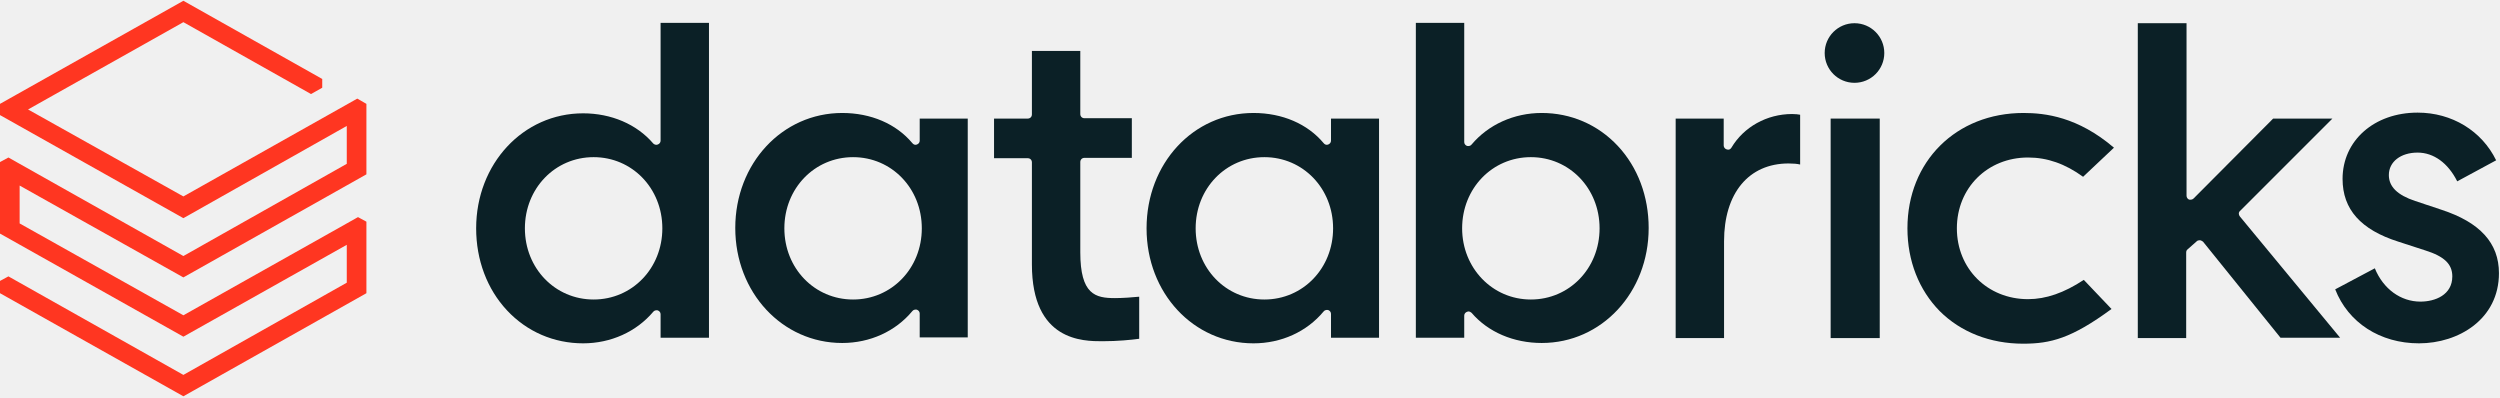
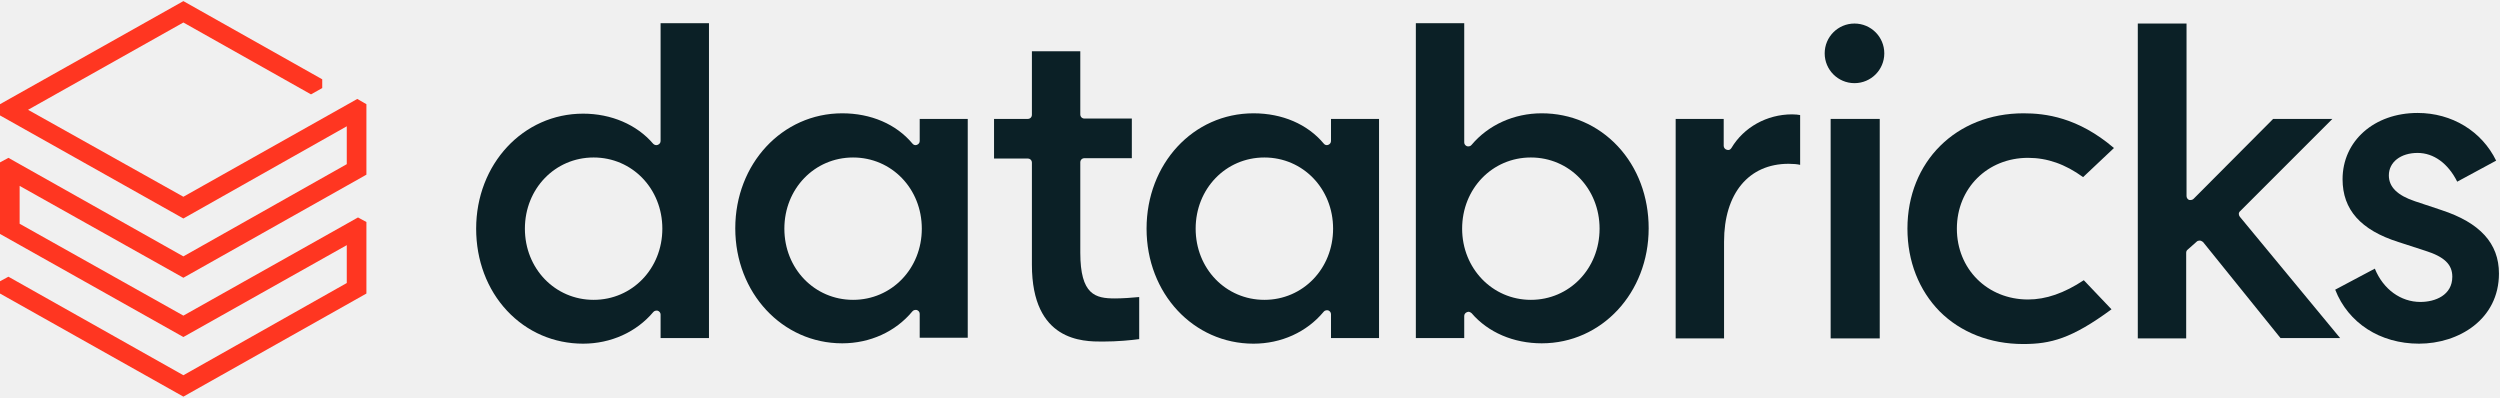
- <svg xmlns="http://www.w3.org/2000/svg" width="170" height="27" viewBox="0 0 713 113" fill="none">
+ <svg xmlns="http://www.w3.org/2000/svg" width="132" height="21" viewBox="0 0 713 113" fill="none">
  <g clip-path="url(#clip0_1984_733)">
    <path d="M98.9 46.6L52.3 72.9L2.4 44.8L0 46.1V66.5L52.3 95.9L98.9 69.7V80.5L52.3 106.8L2.4 78.7L0 80V83.5L52.3 112.9L104.5 83.5V63.1L102.1 61.8L52.3 89.8L5.6 63.6V52.8L52.3 79L104.5 49.6V29.5L101.9 28L52.3 55.9L8 31.1L52.3 6.2L88.7 26.7L91.9 24.9V22.4L52.3 0.1L0 29.5V32.7L52.3 62.1L98.9 35.8V46.6Z" fill="#FF3621" />
    <path d="M202.2 96.199V6.399H188.4V39.999C188.4 40.499 188.1 40.899 187.6 41.099C187.1 41.299 186.6 41.099 186.3 40.799C181.6 35.299 174.3 32.199 166.3 32.199C149.2 32.199 135.8 46.599 135.8 64.999C135.8 73.999 138.9 82.299 144.6 88.399C150.3 94.499 158 97.799 166.3 97.799C174.2 97.799 181.5 94.499 186.3 88.799C186.6 88.399 187.2 88.299 187.6 88.399C188.1 88.599 188.4 88.999 188.4 89.499V96.199H202.2ZM169.3 85.299C158.3 85.299 149.7 76.399 149.7 64.999C149.7 53.599 158.3 44.699 169.3 44.699C180.3 44.699 188.9 53.599 188.9 64.999C188.9 76.399 180.3 85.299 169.3 85.299Z" fill="#0B2026" />
    <path d="M276 96.1V33.7H262.3V40C262.3 40.5 262 40.9 261.5 41.1C261 41.3 260.5 41.1 260.2 40.7C255.6 35.2 248.4 32.1 240.2 32.1C223.1 32.1 209.7 46.5 209.7 64.9C209.7 83.3 223.1 97.7 240.2 97.7C248.1 97.7 255.4 94.4 260.2 88.6C260.5 88.2 261.1 88.1 261.5 88.2C262 88.4 262.3 88.8 262.3 89.3V96.1H276ZM243.3 85.3C232.3 85.3 223.7 76.4 223.7 65C223.7 53.6 232.3 44.7 243.3 44.7C254.3 44.7 262.9 53.6 262.9 65C262.9 76.4 254.3 85.3 243.3 85.3Z" fill="#0B2026" />
    <path d="M393.3 96.2V33.7H379.6V40C379.6 40.5 379.3 40.9 378.8 41.1C378.3 41.3 377.8 41.1 377.5 40.7C372.9 35.2 365.7 32.1 357.5 32.1C340.3 32.1 327 46.5 327 65C327 83.5 340.4 97.8 357.5 97.8C365.4 97.8 372.7 94.5 377.5 88.7C377.8 88.3 378.4 88.2 378.8 88.3C379.3 88.5 379.6 88.9 379.6 89.4V96.2H393.3ZM360.6 85.3C349.6 85.3 341 76.4 341 65C341 53.6 349.6 44.7 360.6 44.7C371.6 44.7 380.2 53.6 380.2 65C380.2 76.4 371.6 85.3 360.6 85.3Z" fill="#0B2026" />
    <path d="M418.4 88.799C418.5 88.799 418.7 88.699 418.8 88.699C419.1 88.699 419.5 88.899 419.7 89.099C424.4 94.599 431.7 97.699 439.7 97.699C456.8 97.699 470.2 83.299 470.2 64.899C470.2 55.899 467.1 47.599 461.4 41.499C455.7 35.399 448 32.099 439.7 32.099C431.8 32.099 424.5 35.399 419.7 41.099C419.4 41.499 418.9 41.599 418.4 41.499C417.9 41.299 417.6 40.899 417.6 40.399V6.399H403.8V96.199H417.6V89.899C417.6 89.399 417.9 88.999 418.4 88.799ZM417 64.999C417 53.599 425.6 44.699 436.6 44.699C447.6 44.699 456.2 53.599 456.2 64.999C456.2 76.399 447.6 85.299 436.6 85.299C425.6 85.299 417 76.299 417 64.999Z" fill="#0B2026" />
    <path d="M510.1 46.499C511.4 46.499 512.6 46.599 513.4 46.799V32.599C512.9 32.499 512 32.399 511.1 32.399C503.9 32.399 497.3 36.099 493.8 41.999C493.5 42.499 493 42.699 492.5 42.499C492 42.399 491.6 41.899 491.6 41.399V33.699H477.9V96.299H491.7V68.699C491.7 54.999 498.7 46.499 510.1 46.499Z" fill="#0B2026" />
    <path d="M536.1 33.699H522.1V96.299H536.1V33.699Z" fill="#0B2026" />
    <path d="M528.9 6.499C524.2 6.499 520.4 10.299 520.4 14.999C520.4 19.699 524.2 23.499 528.9 23.499C533.6 23.499 537.4 19.699 537.4 14.999C537.4 10.299 533.6 6.499 528.9 6.499Z" fill="#0B2026" />
    <path d="M577.1 32.1C557.9 32.1 544 45.9 544 65C544 74.3 547.3 82.6 553.2 88.6C559.2 94.6 567.6 97.9 577 97.9C584.8 97.9 590.8 96.4 602.2 88L594.3 79.7C588.7 83.4 583.5 85.2 578.4 85.2C566.8 85.2 558.1 76.5 558.1 65C558.1 53.5 566.8 44.8 578.4 44.8C583.9 44.8 589 46.6 594.1 50.3L602.9 42C592.6 33.2 583.3 32.1 577.1 32.1Z" fill="#0B2026" />
    <path d="M626.5 68.699C626.7 68.499 627 68.399 627.3 68.399H627.4C627.7 68.399 628 68.599 628.3 68.799L650.4 96.199H667.4L638.8 61.599C638.4 61.099 638.4 60.399 638.9 59.999L665.2 33.699H648.3L625.6 56.499C625.3 56.799 624.8 56.899 624.3 56.799C623.9 56.599 623.6 56.199 623.6 55.699V6.499H609.7V96.299H623.5V71.899C623.5 71.599 623.6 71.199 623.9 70.999L626.5 68.699Z" fill="#0B2026" />
    <path d="M689.9 97.799C701.2 97.799 712.7 90.899 712.7 77.799C712.7 69.199 707.3 63.299 696.3 59.699L688.8 57.199C683.7 55.499 681.3 53.099 681.3 49.799C681.3 45.999 684.7 43.399 689.5 43.399C694.1 43.399 698.2 46.399 700.8 51.599L711.9 45.599C707.8 37.199 699.3 31.999 689.5 31.999C677.1 31.999 668.1 39.999 668.1 50.899C668.1 59.599 673.3 65.399 684 68.799L691.7 71.299C697.1 72.999 699.4 75.199 699.4 78.699C699.4 83.999 694.5 85.899 690.3 85.899C684.7 85.899 679.7 82.299 677.3 76.399L666 82.399C669.7 91.899 678.8 97.799 689.9 97.799Z" fill="#0B2026" />
    <path d="M314.4 97.199C318.8 97.199 322.7 96.799 324.9 96.499V84.499C323.1 84.699 319.9 84.899 318 84.899C312.4 84.899 308.1 83.899 308.1 71.799V46.099C308.1 45.399 308.6 44.899 309.3 44.899H322.8V33.599H309.3C308.6 33.599 308.1 33.099 308.1 32.399V14.399H294.3V32.499C294.3 33.199 293.8 33.699 293.1 33.699H283.5V44.999H293.1C293.8 44.999 294.3 45.499 294.3 46.199V75.299C294.3 97.199 308.9 97.199 314.4 97.199Z" fill="#0B2026" />
  </g>
  <defs>
    <clipPath id="clip0_1984_733">
      <rect width="712.8" height="113" fill="white" />
    </clipPath>
  </defs>
</svg>
